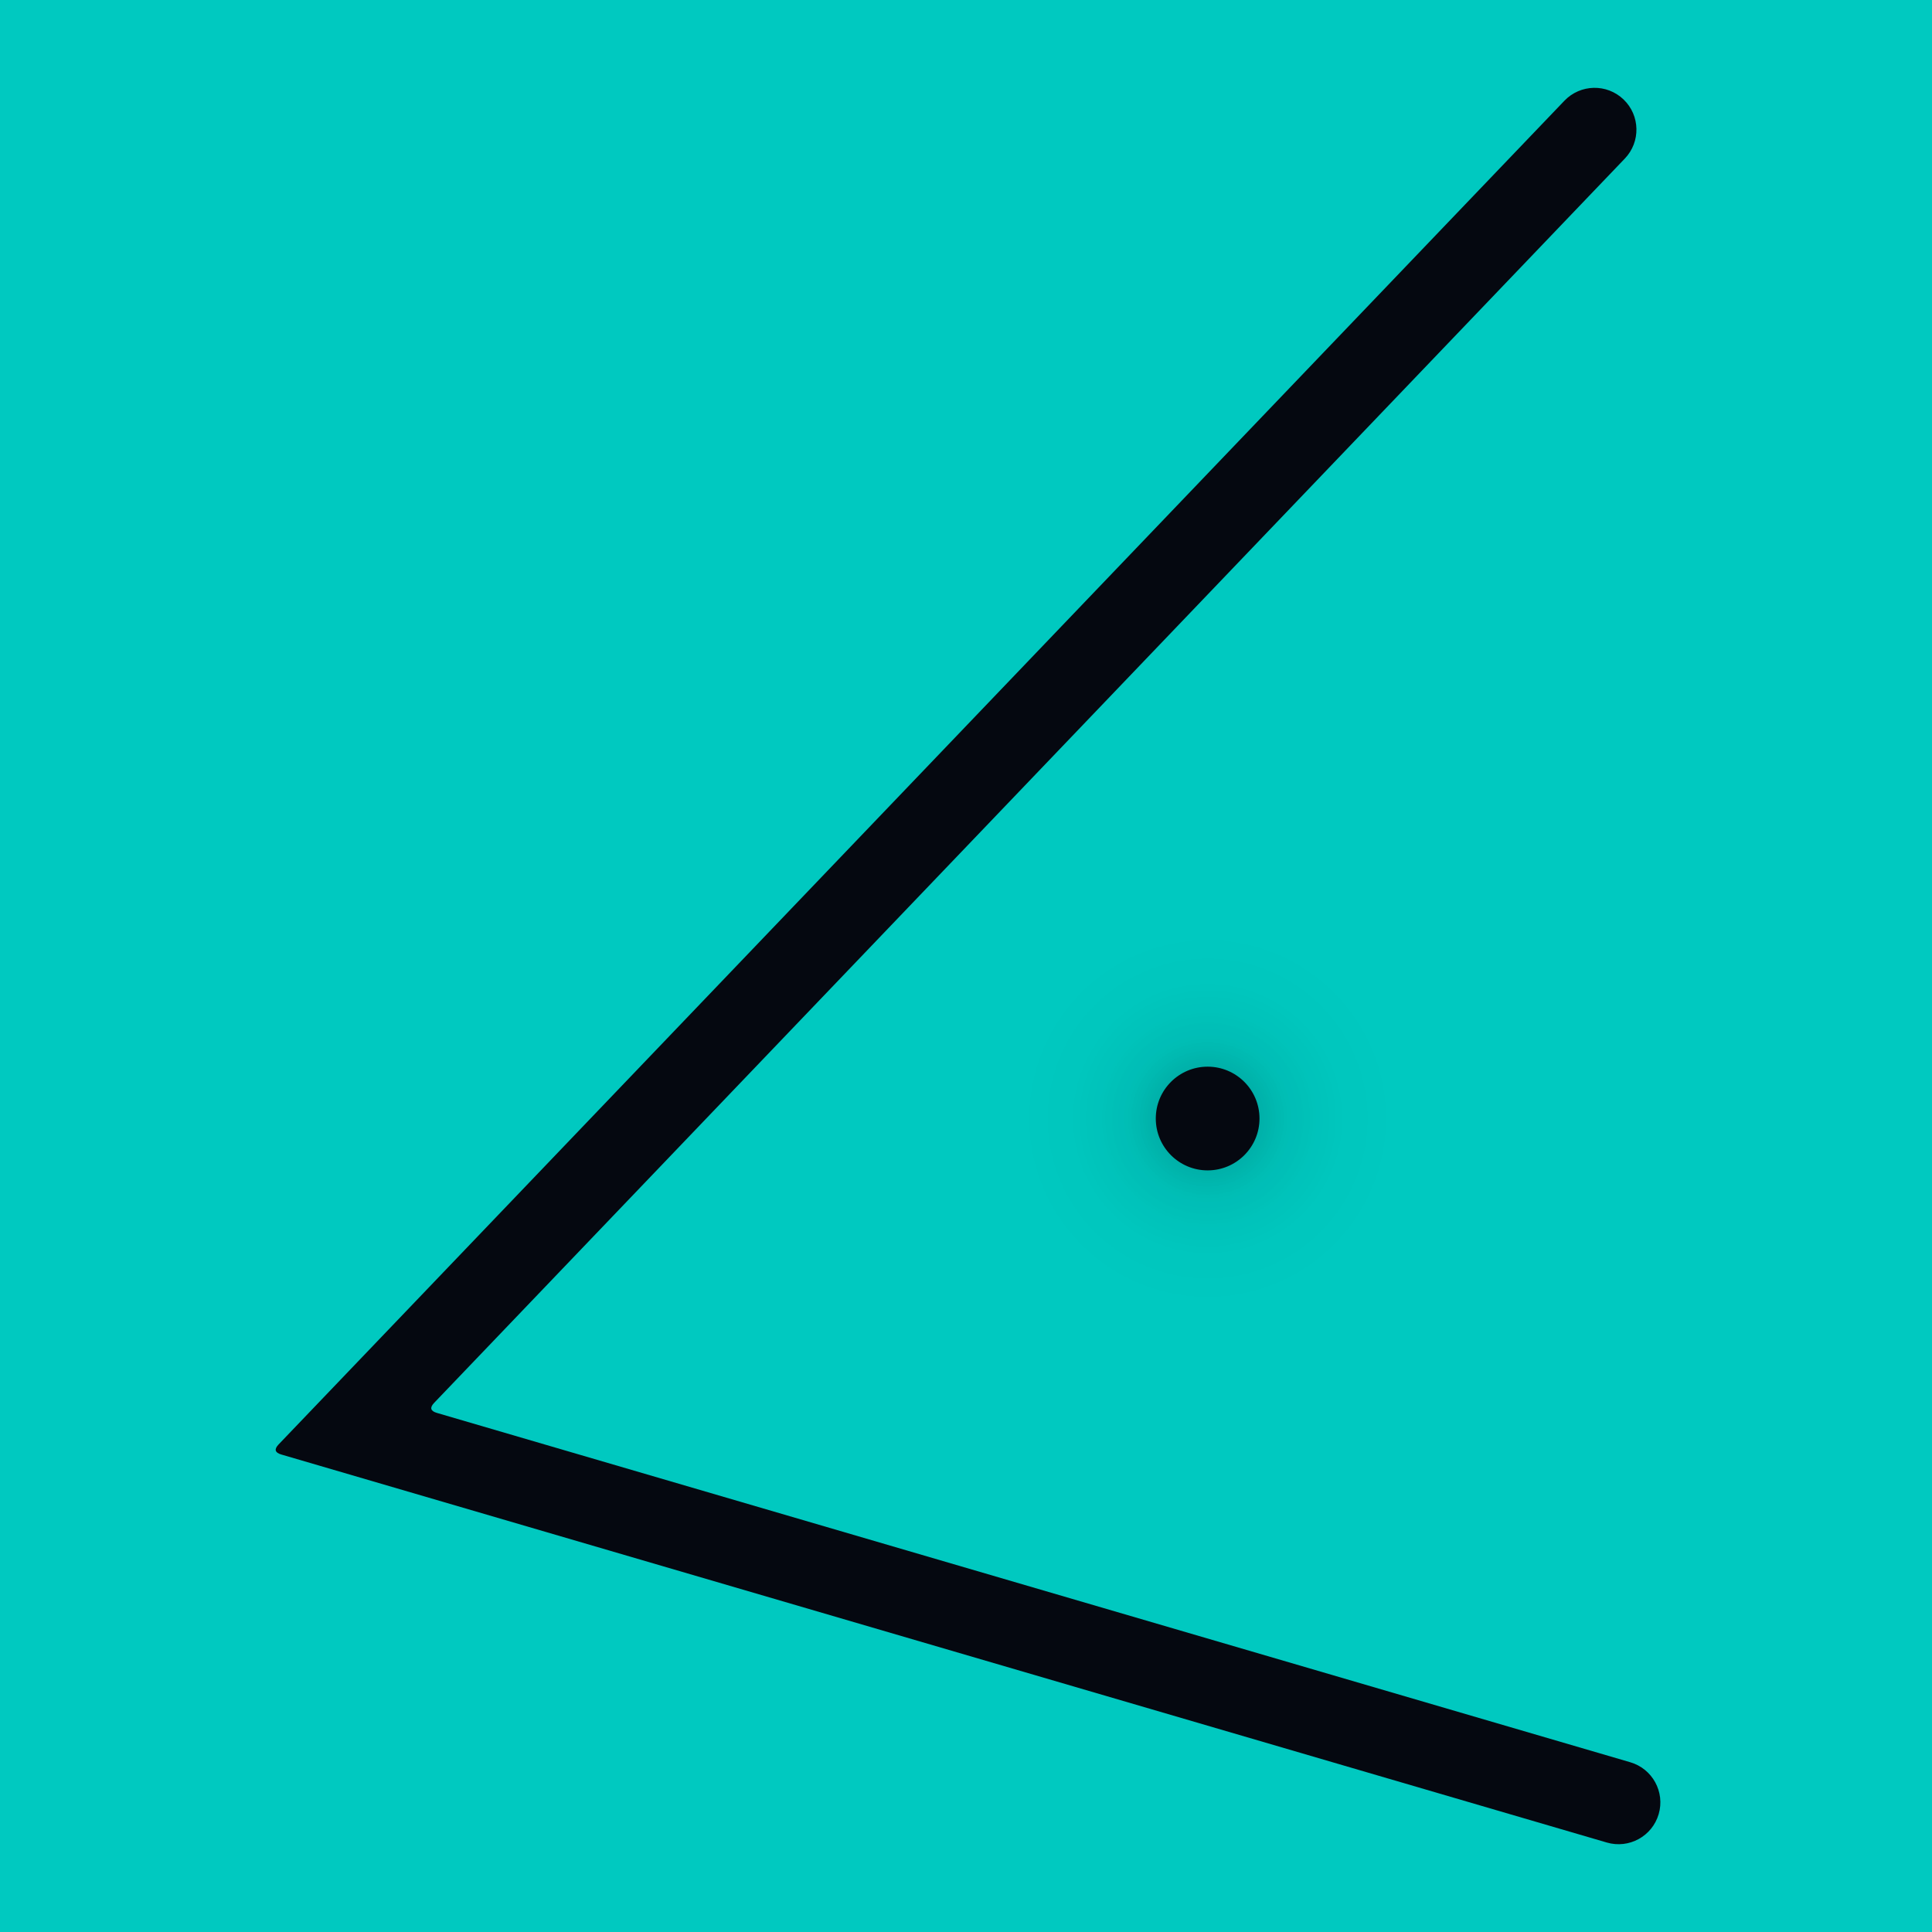
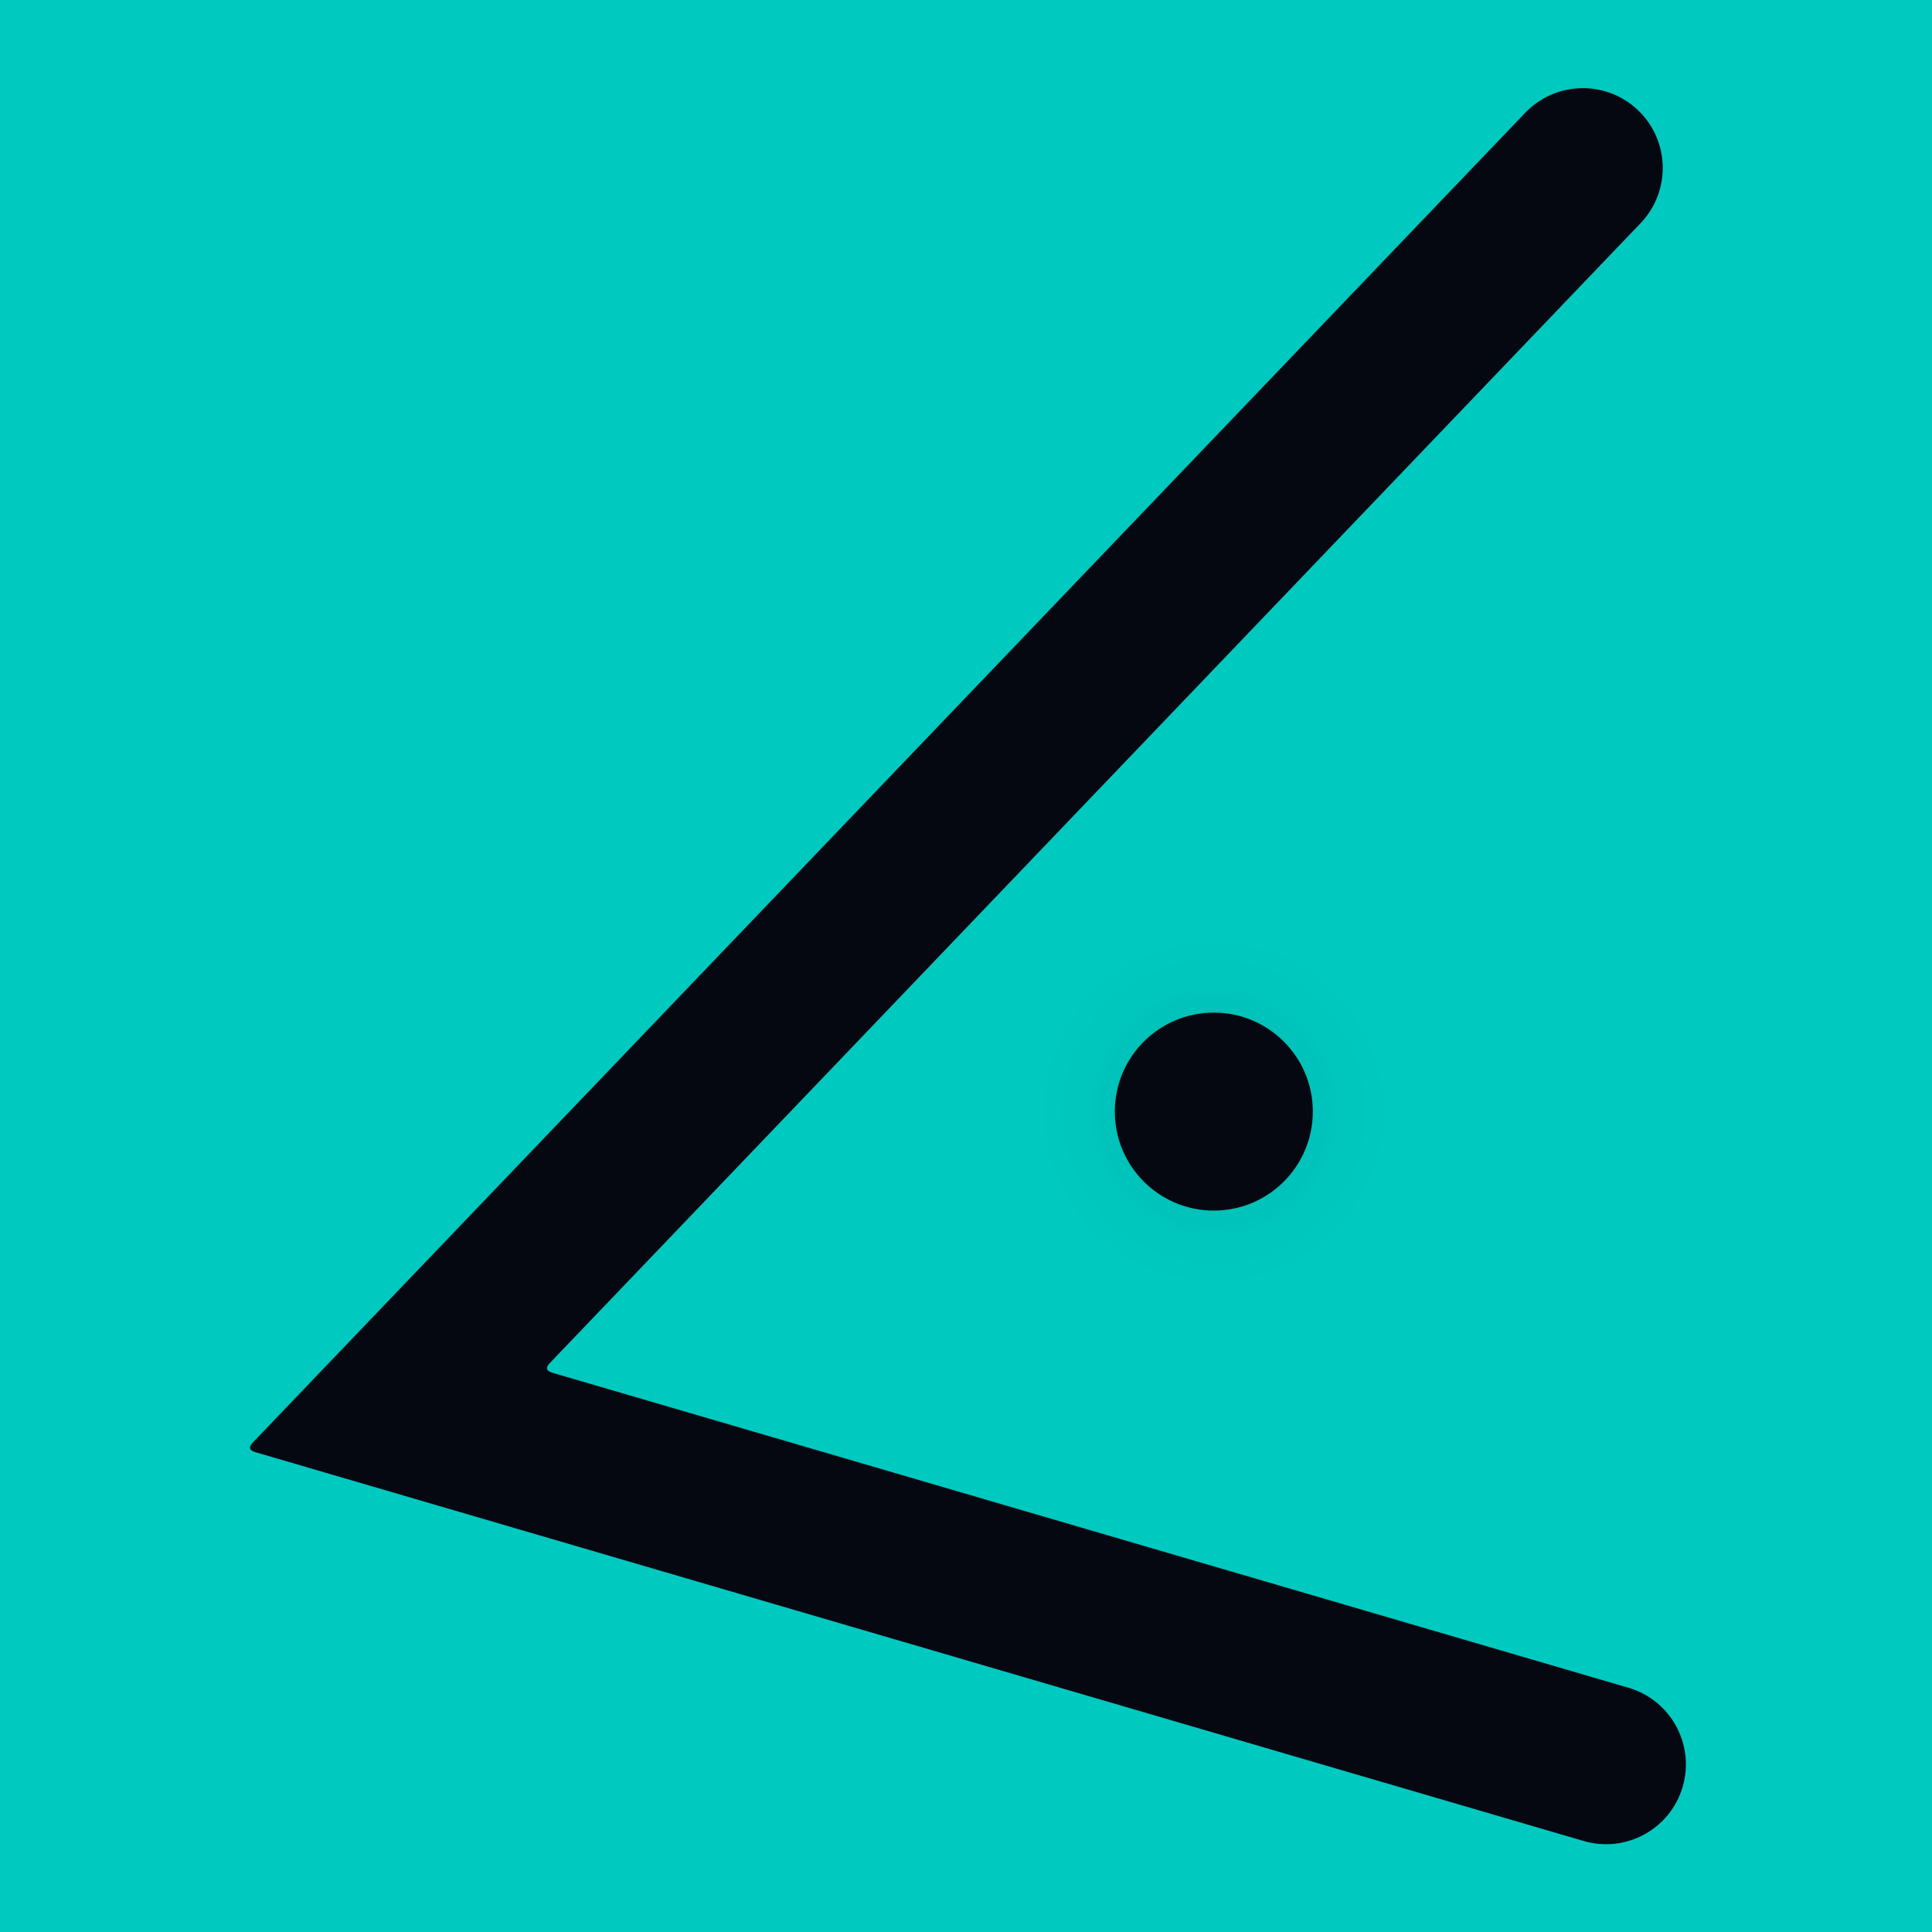
- <svg xmlns="http://www.w3.org/2000/svg" viewBox="111.21 150.52 462.01 462.01" role="img" aria-label="C de Christian — favicon sobre tile teal">
+ <svg xmlns="http://www.w3.org/2000/svg" viewBox="95.91 139.52 484.01 484.01" role="img" aria-label="C de Christian — favicon sobre tile teal">
  <defs>
    <radialGradient id="halo-star" cx="50%" cy="50%" r="50%">
      <stop offset="0%" stop-color="currentColor" stop-opacity="0.28" />
      <stop offset="30%" stop-color="currentColor" stop-opacity="0.09" />
      <stop offset="65%" stop-color="currentColor" stop-opacity="0.02" />
      <stop offset="100%" stop-color="currentColor" stop-opacity="0" />
    </radialGradient>
    <radialGradient id="halo-nova" cx="50%" cy="50%" r="50%">
      <stop offset="0%" stop-color="currentColor" stop-opacity="0.16" />
      <stop offset="40%" stop-color="currentColor" stop-opacity="0.05" />
      <stop offset="75%" stop-color="currentColor" stop-opacity="0.01" />
      <stop offset="100%" stop-color="currentColor" stop-opacity="0" />
    </radialGradient>
  </defs>
-   <rect x="111.21" y="150.52" width="462.01" height="462.01" fill="#00c9c0" />
+   <rect x="95.91" y="139.52" width="484.01" height="484.01" fill="#00c9c0" />
  <g id="logo-supernova" data-name="Supernova">
    <circle cx="400" cy="418" r="44.8" fill="url(#halo-nova)" color="#050810" />
    <circle cx="400" cy="418" r="26.6" fill="url(#halo-nova)" color="#050810" />
-     <circle cx="400" cy="418" r="12.4" fill="#050810" opacity="1" />
+     <circle cx="400" cy="418" r="24.8" fill="#050810" opacity="1" />
  </g>
  <g id="logo-c-triespiral" data-name="C TriSpiral">
-     <path d="M 501.071 571.938 L 215.68 488.395 Q 213.377 487.721 215.036 485.987 L 499.765 188.438 A 10 10 0 0 0 485.315 174.61 L 177.834 495.936 Q 176.175 497.67 178.478 498.344 L 495.452 591.133 A 10 10 0 0 0 501.071 571.938 Z" fill="#050810" />
+     <path d="M 503.881 562.341 L 234.281 483.421 Q 231.978 482.746 233.637 481.012 L 506.99 195.351 A 20 20 0 0 0 478.09 167.697 L 159.233 500.911 Q 157.574 502.645 159.877 503.319 L 492.643 600.73 A 20 20 0 0 0 503.881 562.341 Z" fill="#050810" />
  </g>
</svg>
